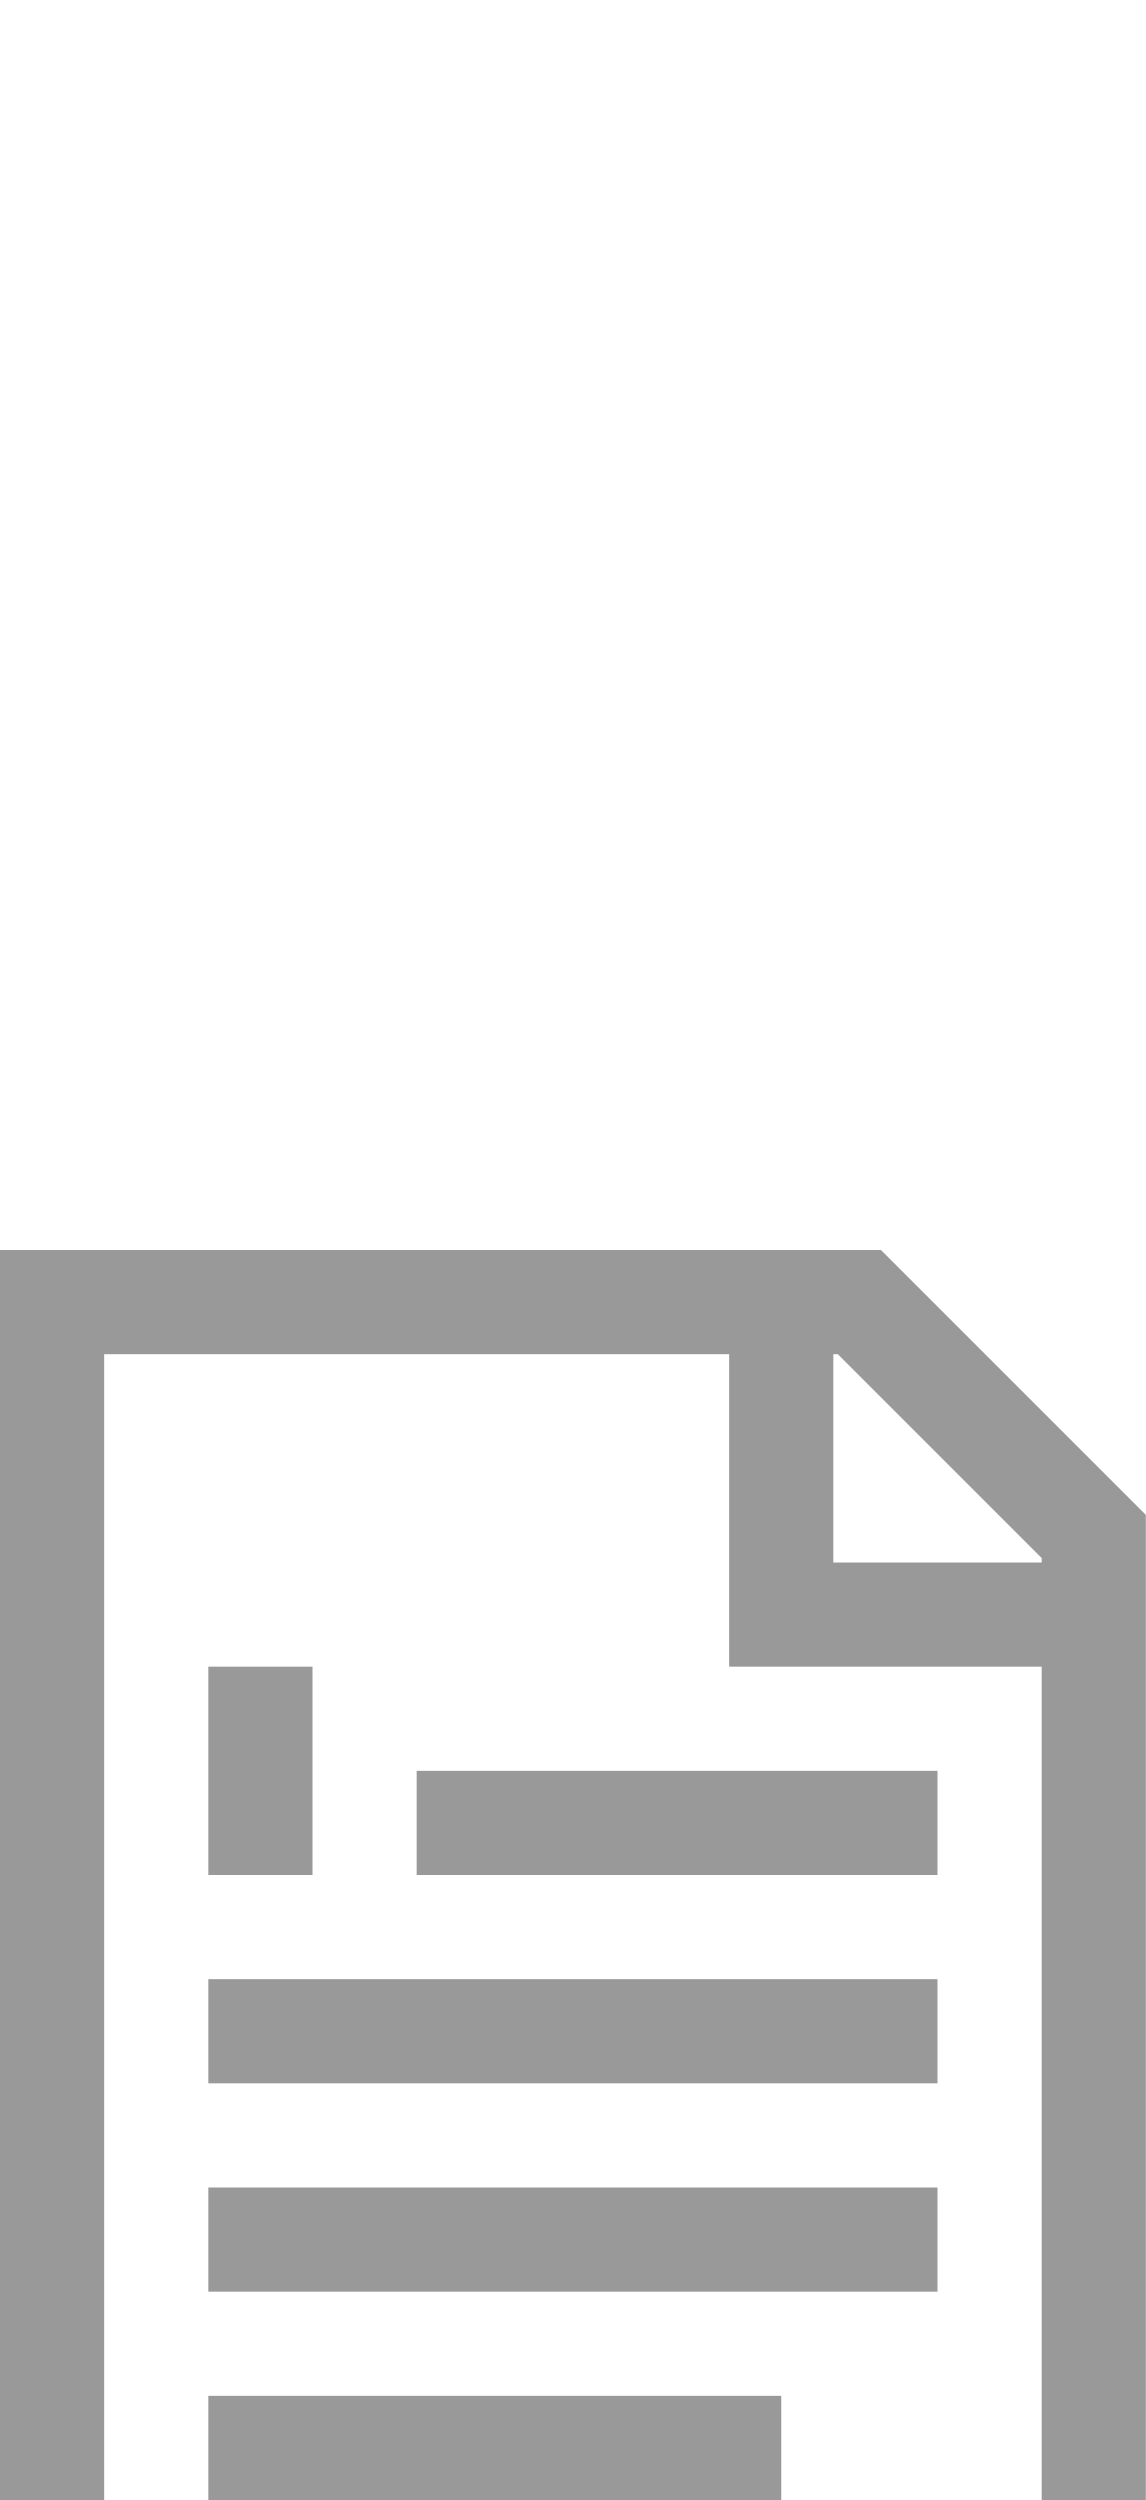
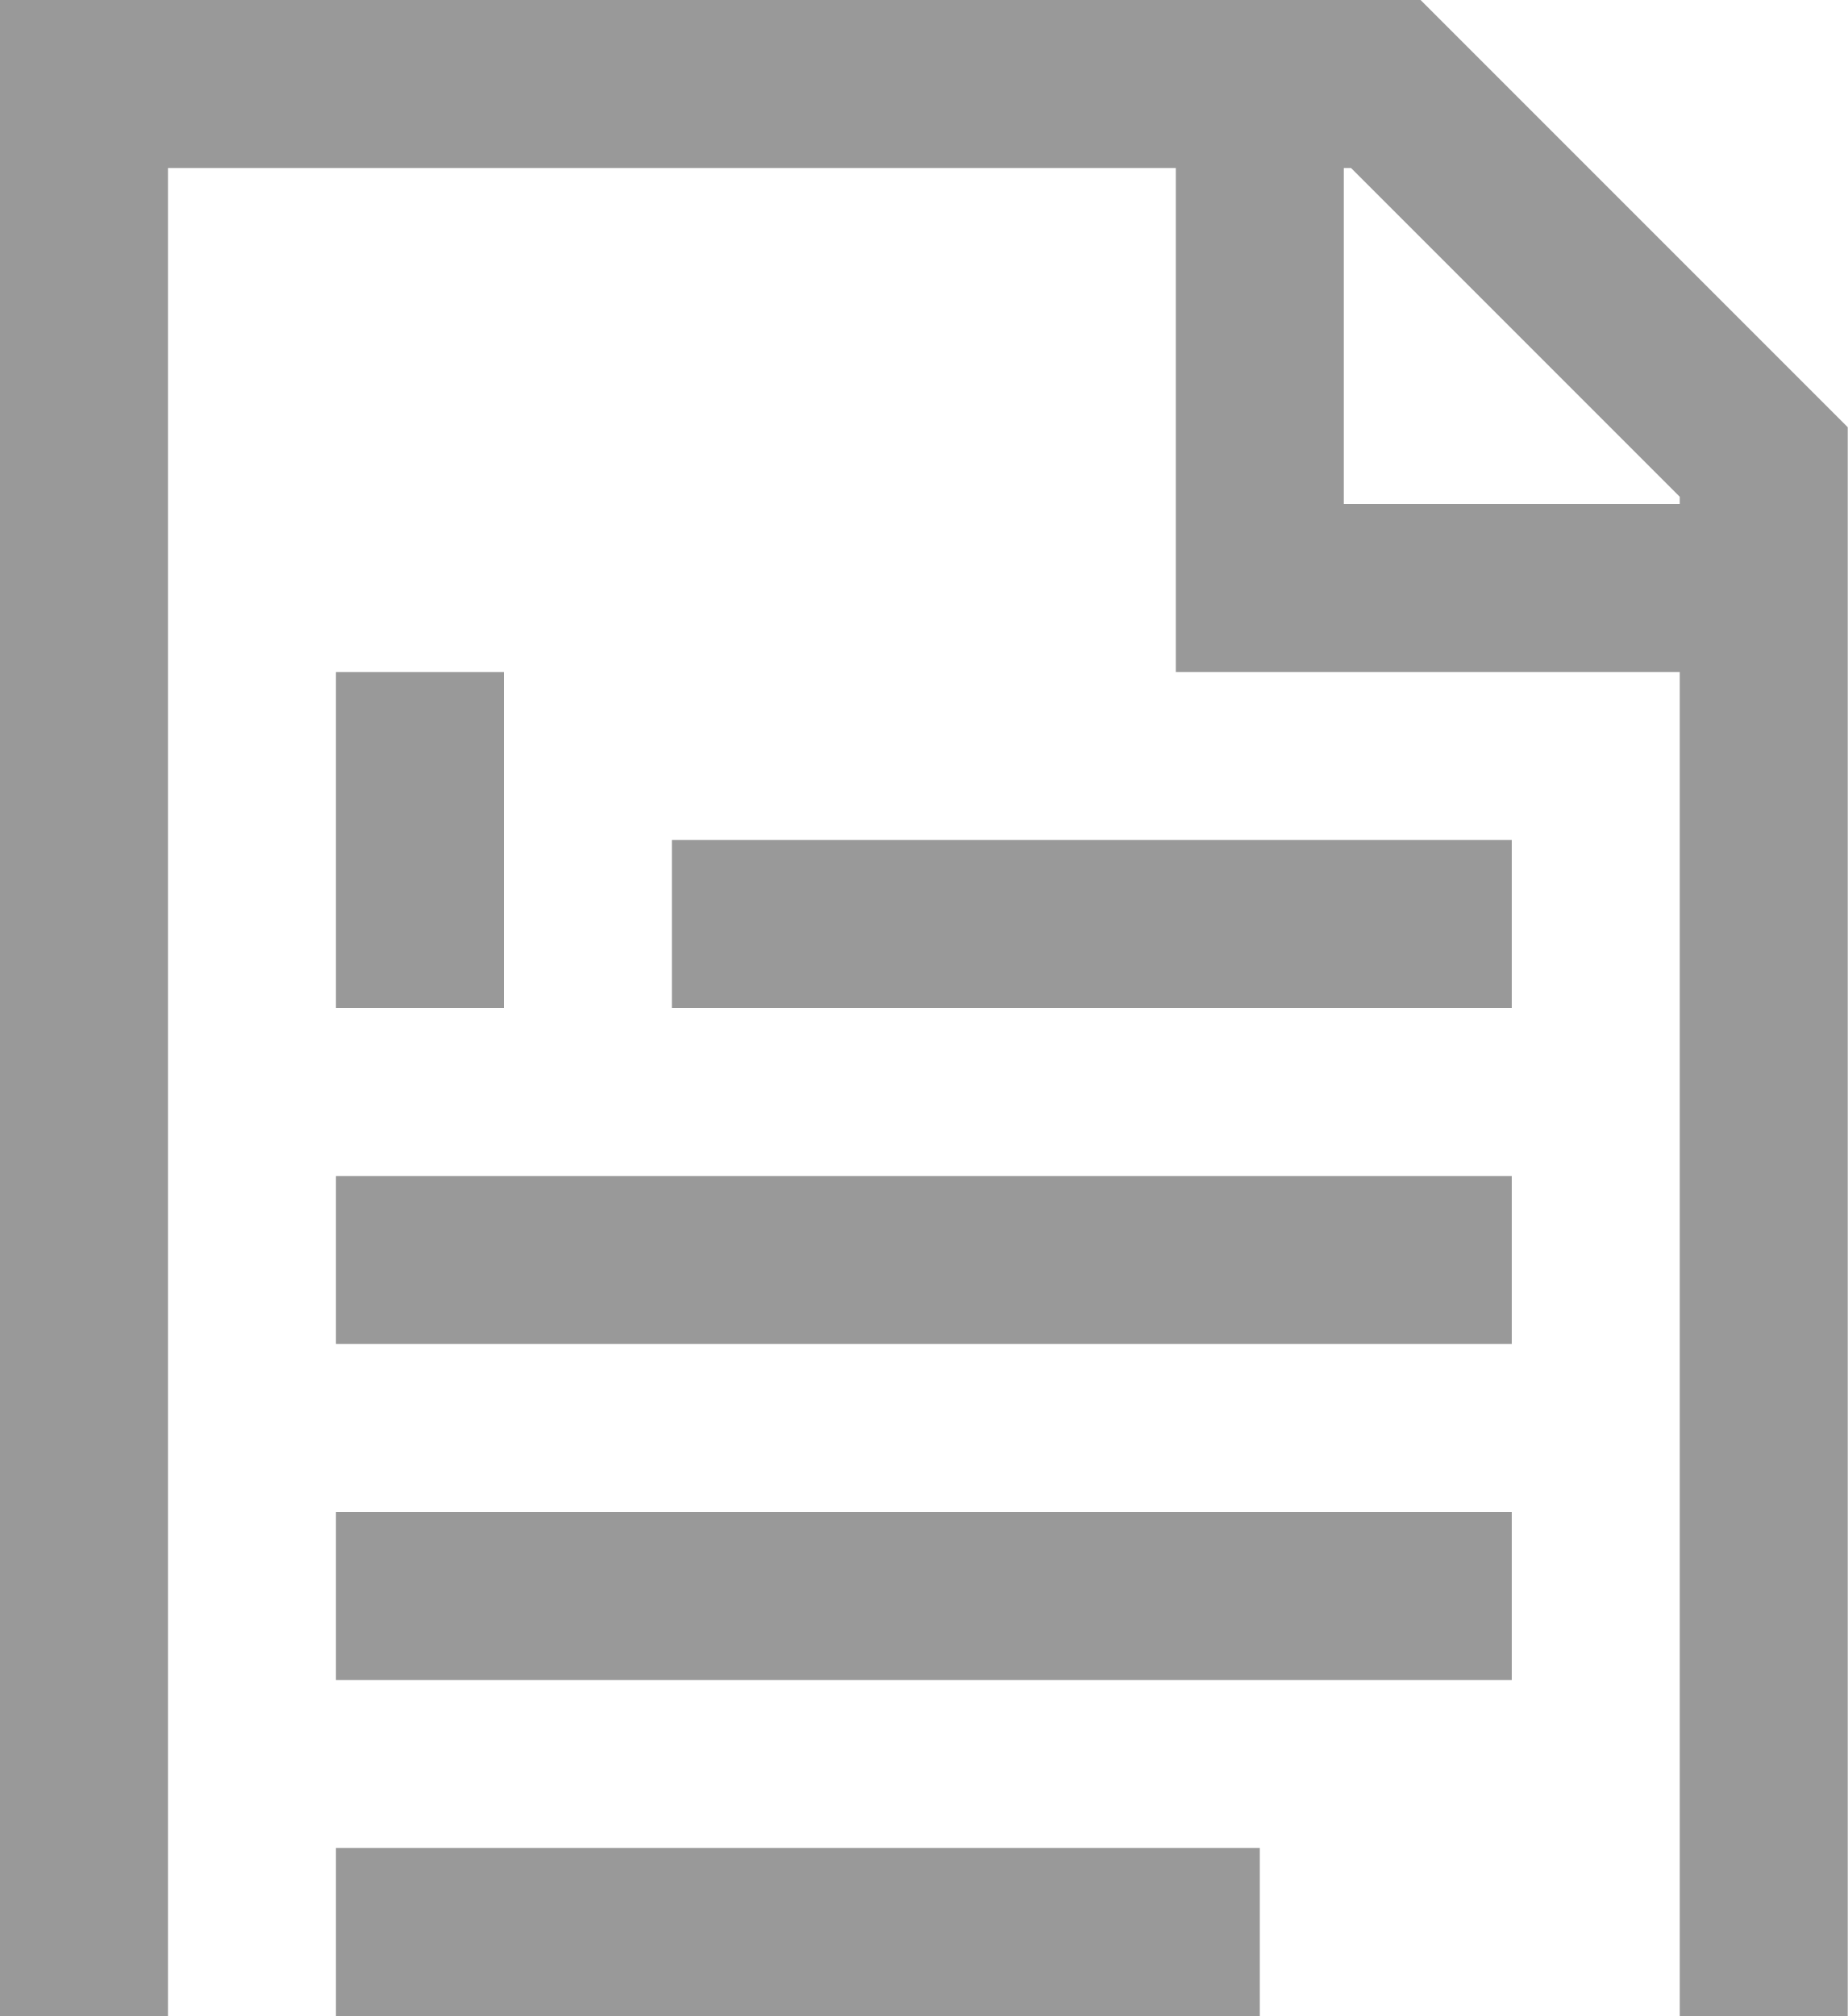
- <svg xmlns="http://www.w3.org/2000/svg" width="22px" height="48px" version="1.1" viewBox="0 0 22 48">
-   <g fill="#999999" fill-rule="nonzero" transform="translate(0, 24)">
-     <polygon points="8 10 18 10 18 12 8 12" />
-     <polygon points="4 14 18 14 18 16 4 16" />
-     <polygon points="4 18 18 18 18 20 4 20" />
-     <polygon points="4 22 15 22 15 24 4 24" />
-     <polygon points="4 8 6 8 6 12 4 12" />
-     <path d="M16,0 L0,0 L0,24 L2,24 L2,2 L14,2 L14,8 L20,8 L20,24 L22,24 L22,5.086 L16.914,0 L16,0 Z M20,6 L16,6 L16,2 L16.086,2 L20,5.914 L20,6 Z" />
+ <svg xmlns="http://www.w3.org/2000/svg" width="22px" height="24px" viewBox="0 0 22 24" version="1.1">
+   <g id="Page-1" stroke="none" stroke-width="1" fill="none" fill-rule="evenodd">
+     <g fill="#999999" fill-rule="nonzero">
+       <polygon points="8 10 18 10 18 12 8 12" />
+       <polygon points="4 14 18 14 18 16 4 16" />
+       <polygon points="4 18 18 18 18 20 4 20" />
+       <polygon points="4 22 15 22 15 24 4 24" />
+       <polygon points="4 8 6 8 6 12 4 12" />
+       <path d="M16,0 L0,0 L0,24 L2,24 L2,2 L14,2 L14,8 L20,8 L20,24 L22,24 L22,5.086 L16.914,0 L16,0 Z M20,6 L16,6 L16,2 L16.086,2 L20,5.914 L20,6 Z" />
+     </g>
  </g>
</svg>
